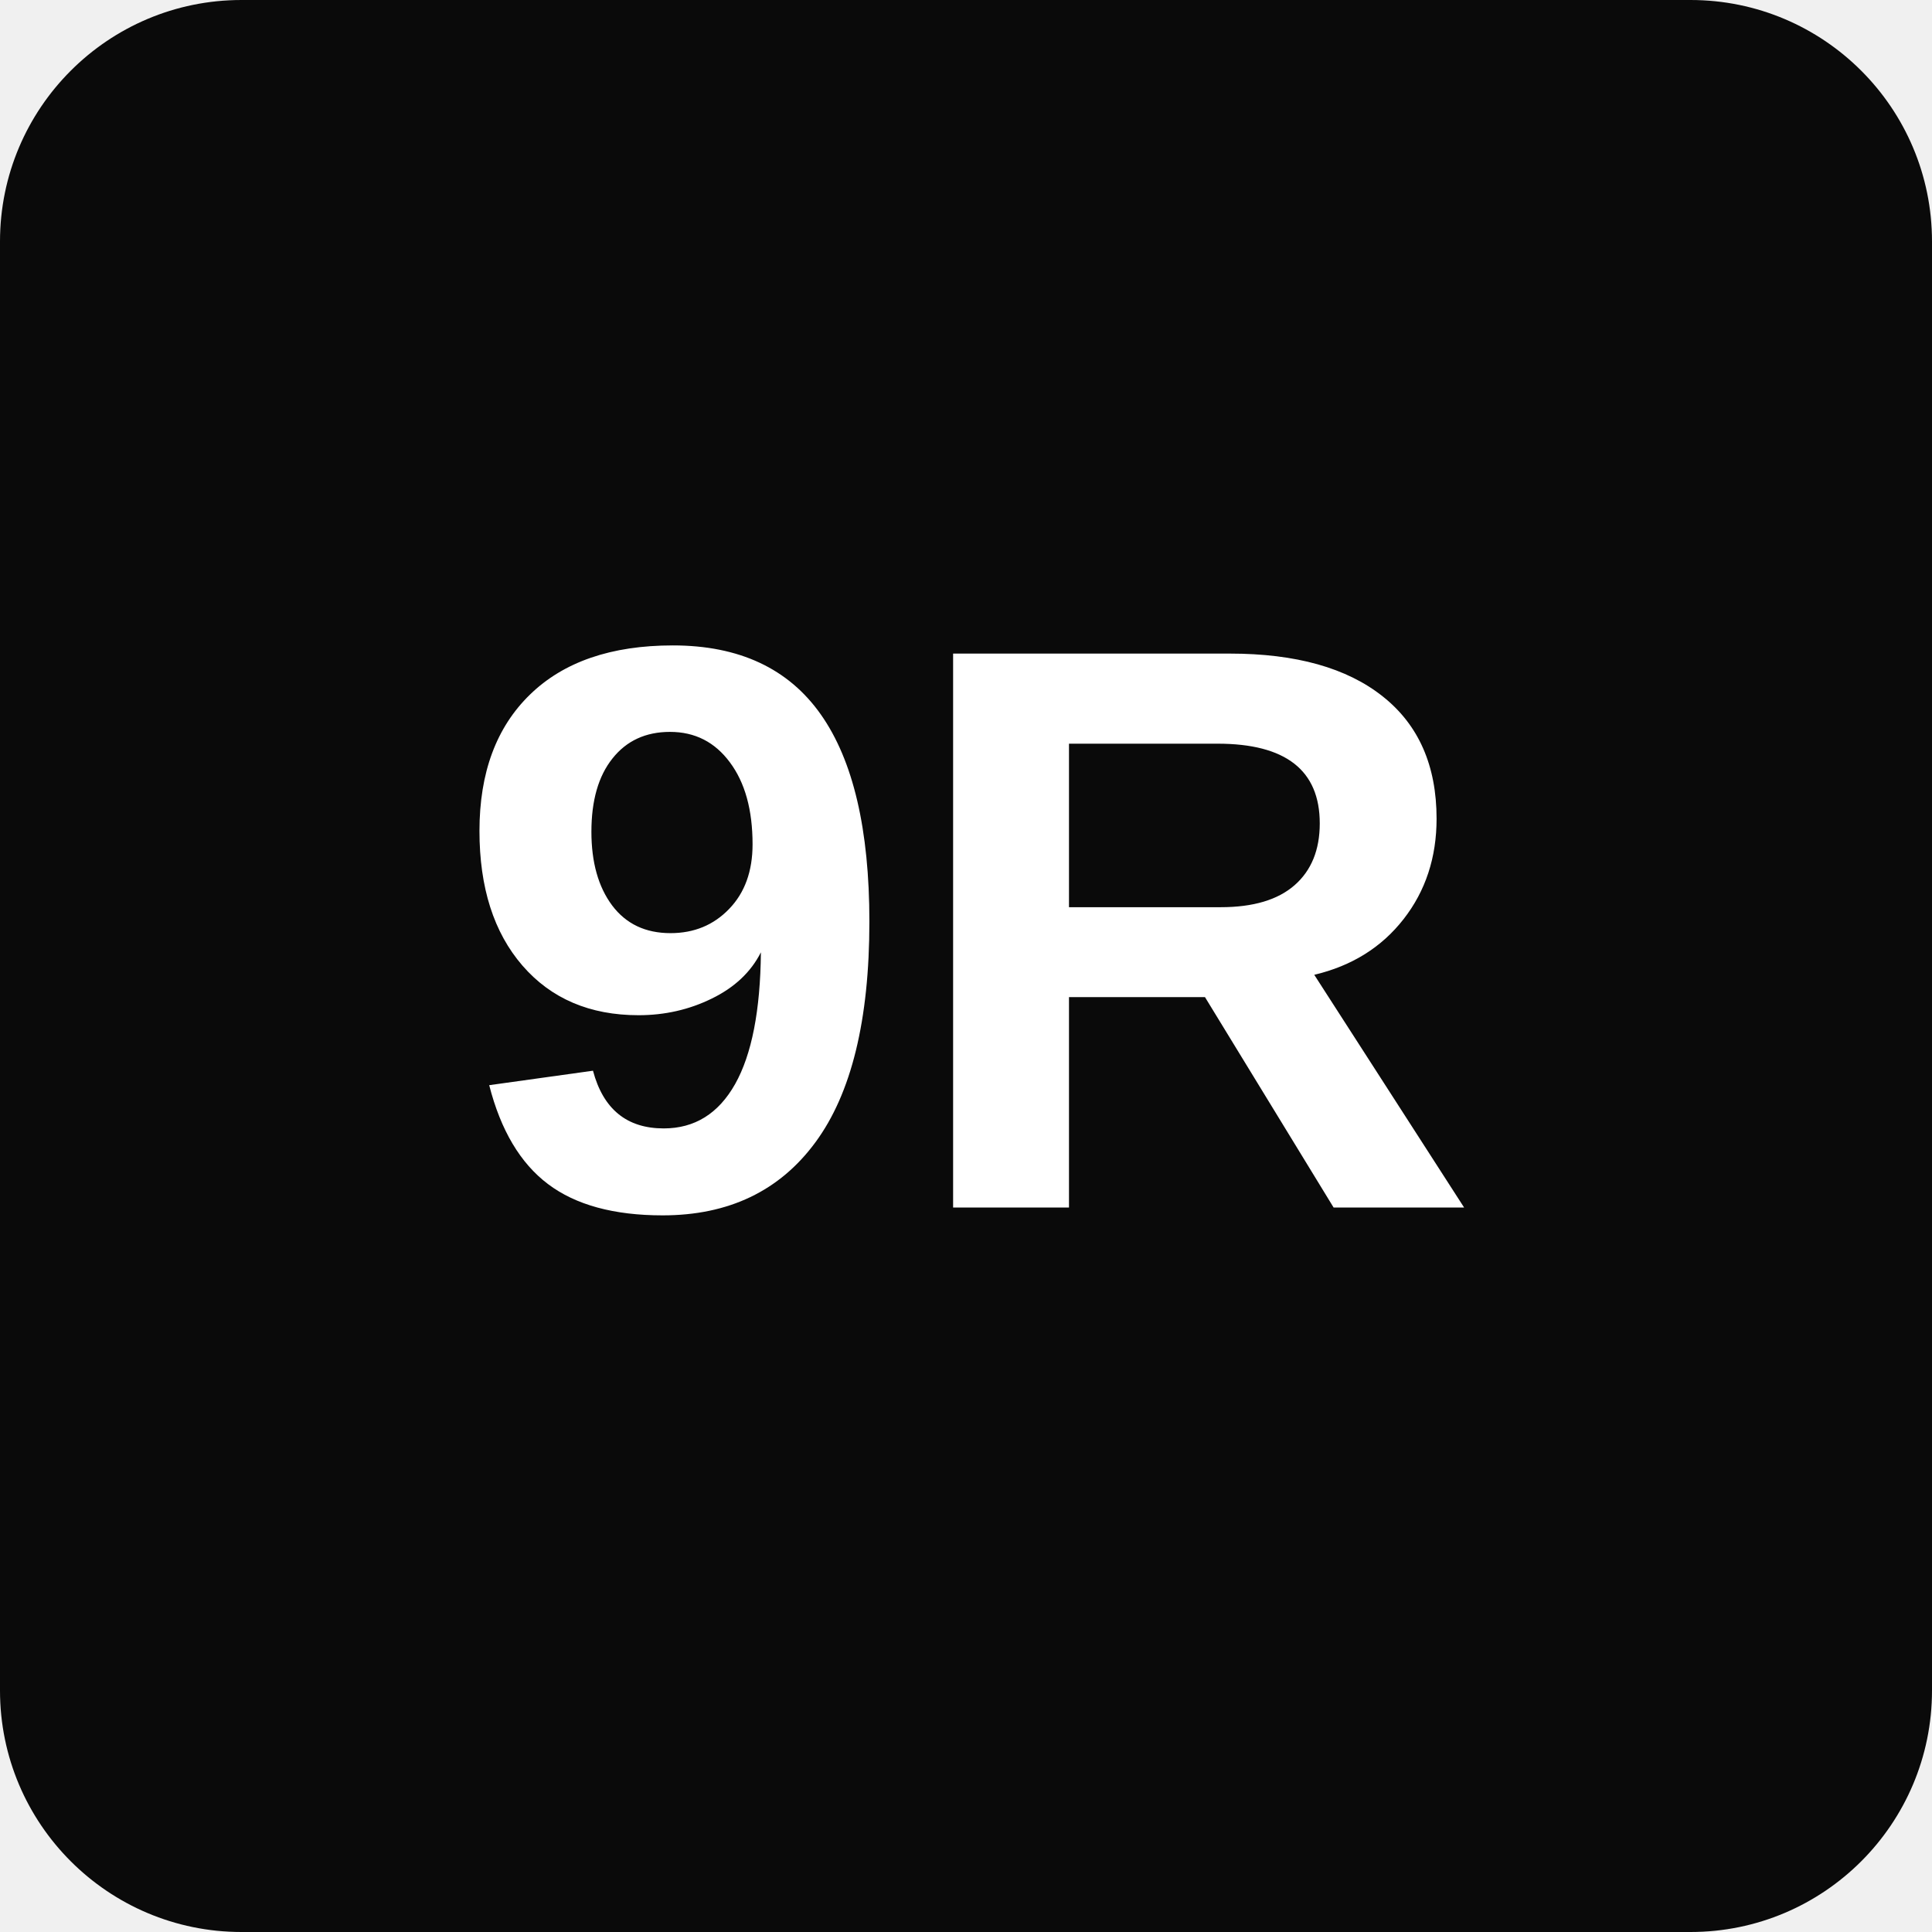
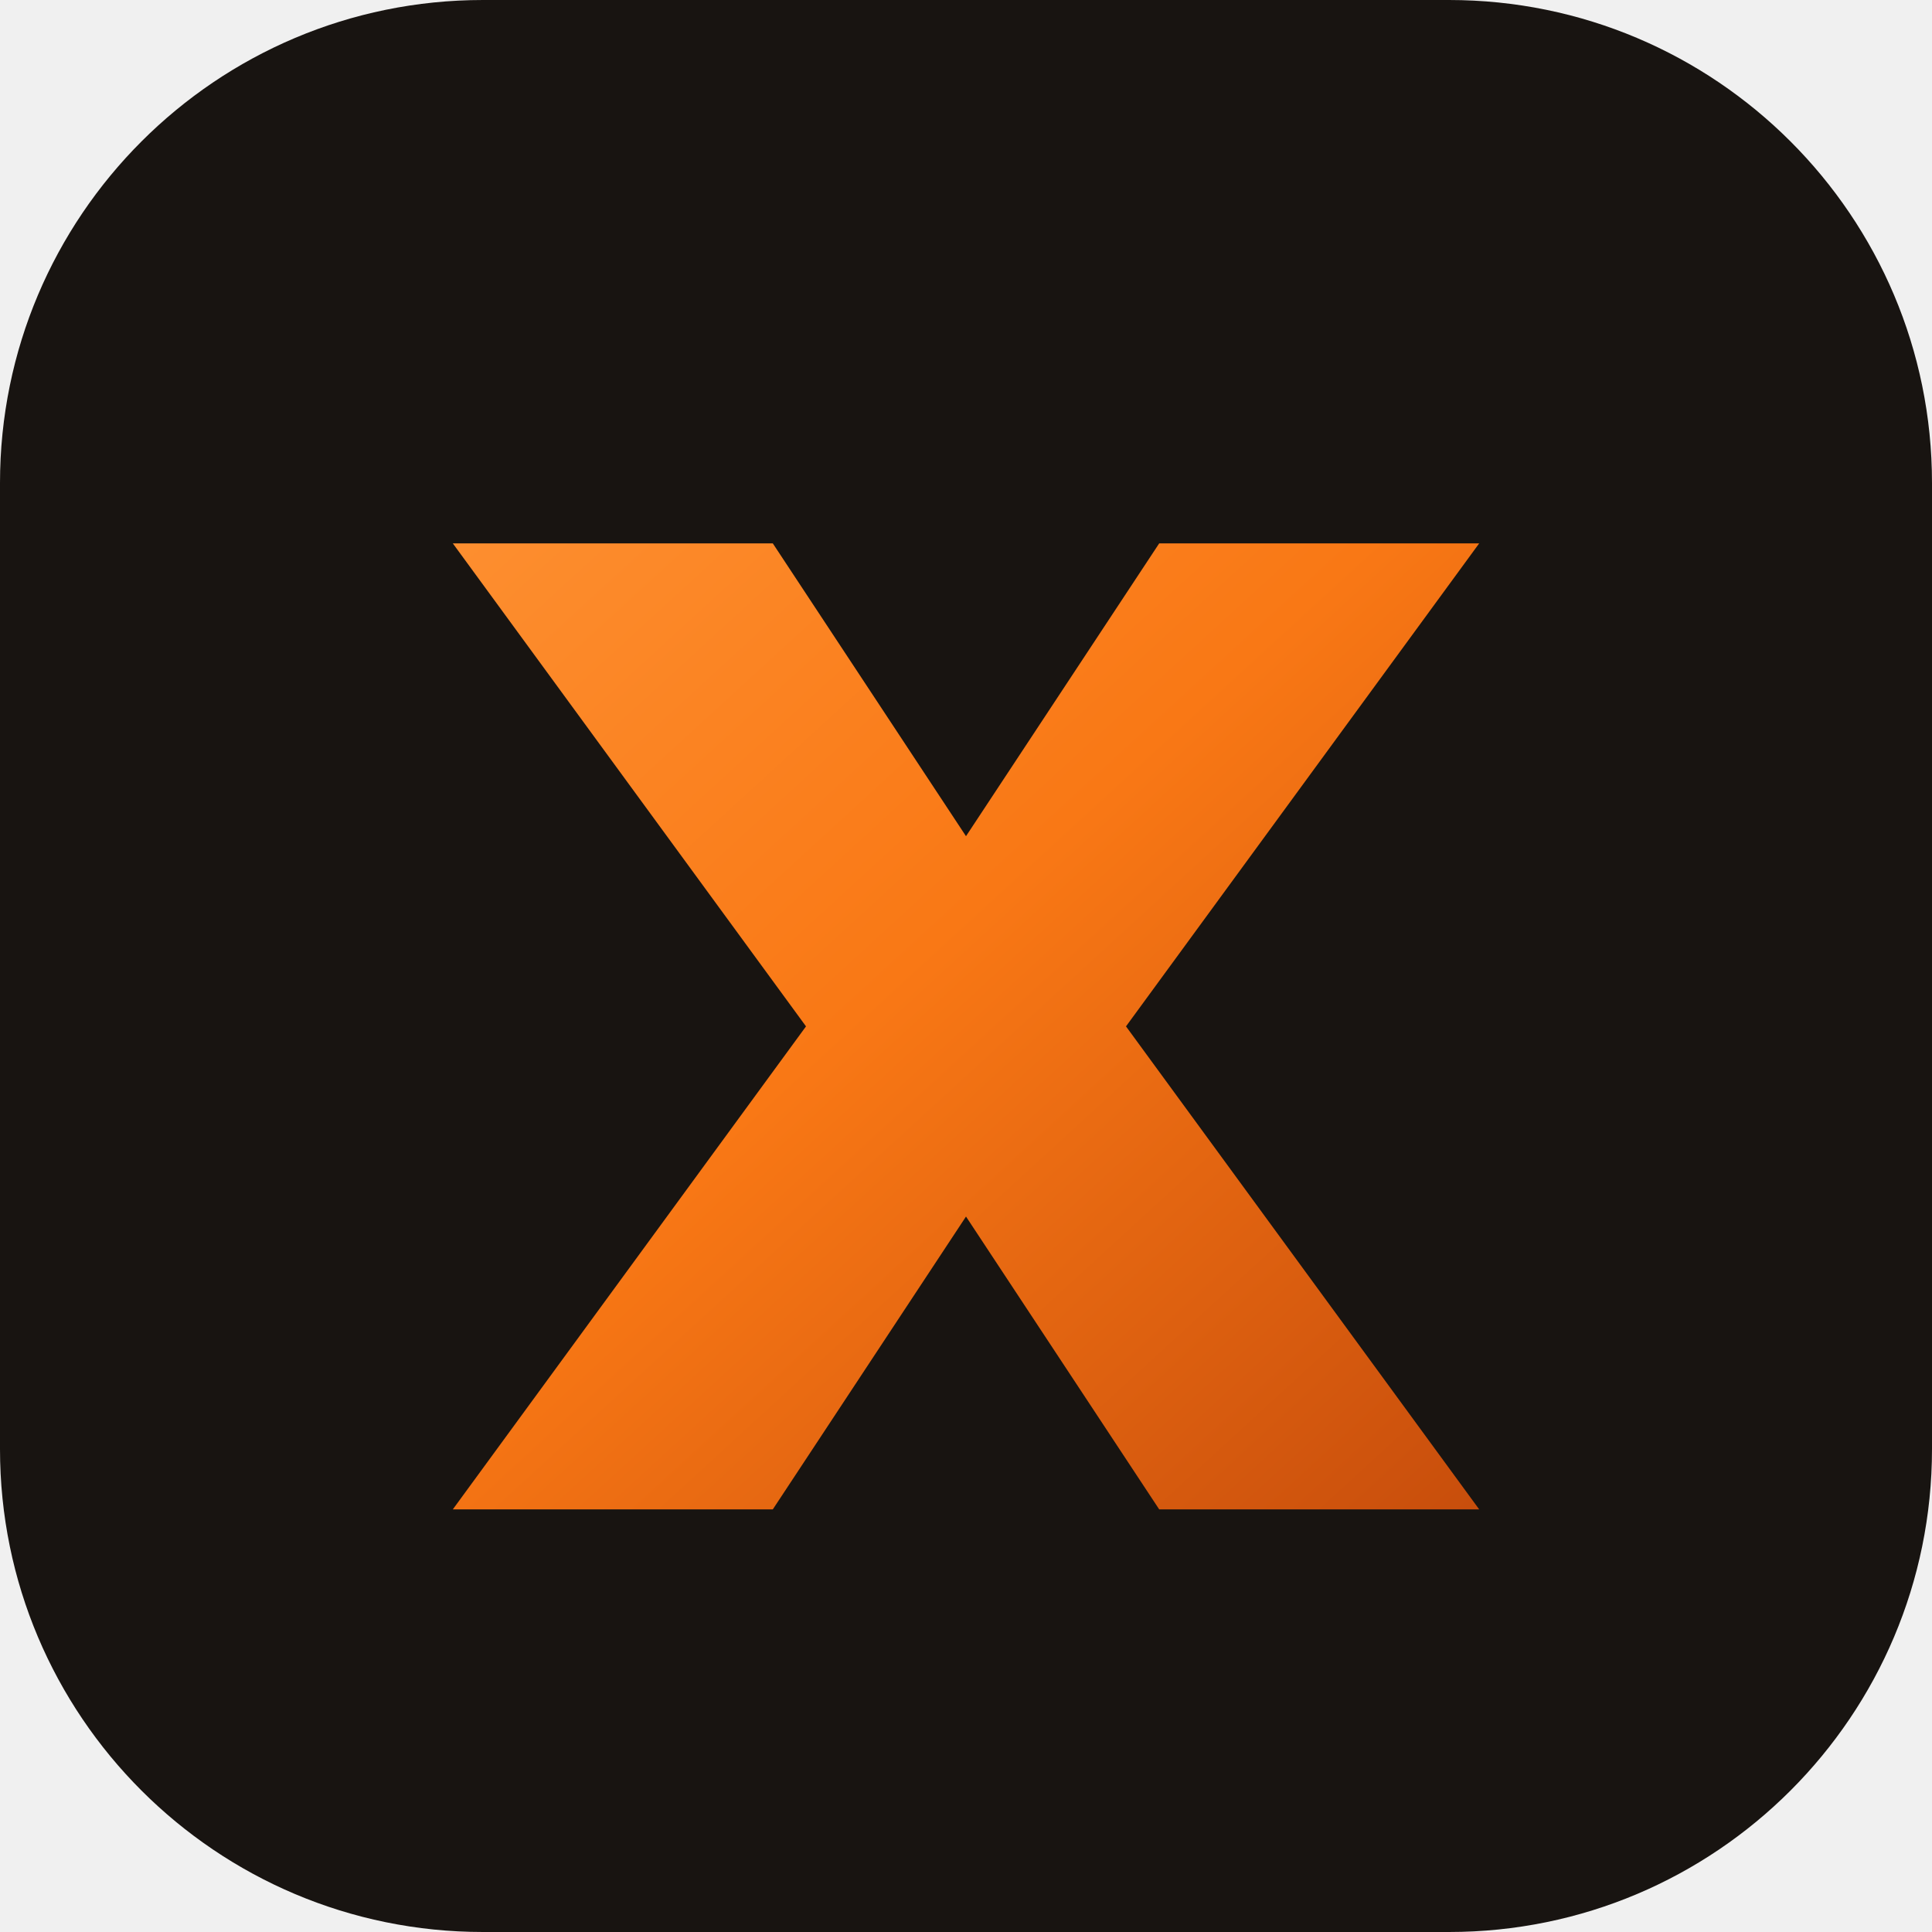
- <svg xmlns="http://www.w3.org/2000/svg" width="192" height="192" viewBox="0 0 192 192">
-   <rect width="192" height="192" rx="24" fill="#0a0a0a" />
-   <text x="96" y="120" font-family="Arial, sans-serif" font-size="80" font-weight="bold" fill="#ffffff" text-anchor="middle">9R</text>
+ <svg xmlns="http://www.w3.org/2000/svg" width="192" height="192" viewBox="0 0 64 64">
+   <defs>
+     <linearGradient id="g" x1="10" y1="8" x2="54" y2="56" gradientUnits="userSpaceOnUse">
+       <stop stop-color="#ff9a3d" />
+       <stop offset=".48" stop-color="#f97815" />
+       <stop offset="1" stop-color="#b94109" />
+     </linearGradient>
+   </defs>
+   <rect width="64" height="64" rx="16" fill="#181411" />
+   <path d="M15 18h10.6L32 27.7 38.4 18H49L37.3 34 49 50H38.4L32 40.3 25.6 50H15l11.7-16L15 18Z" fill="url(#g)" />
</svg>
